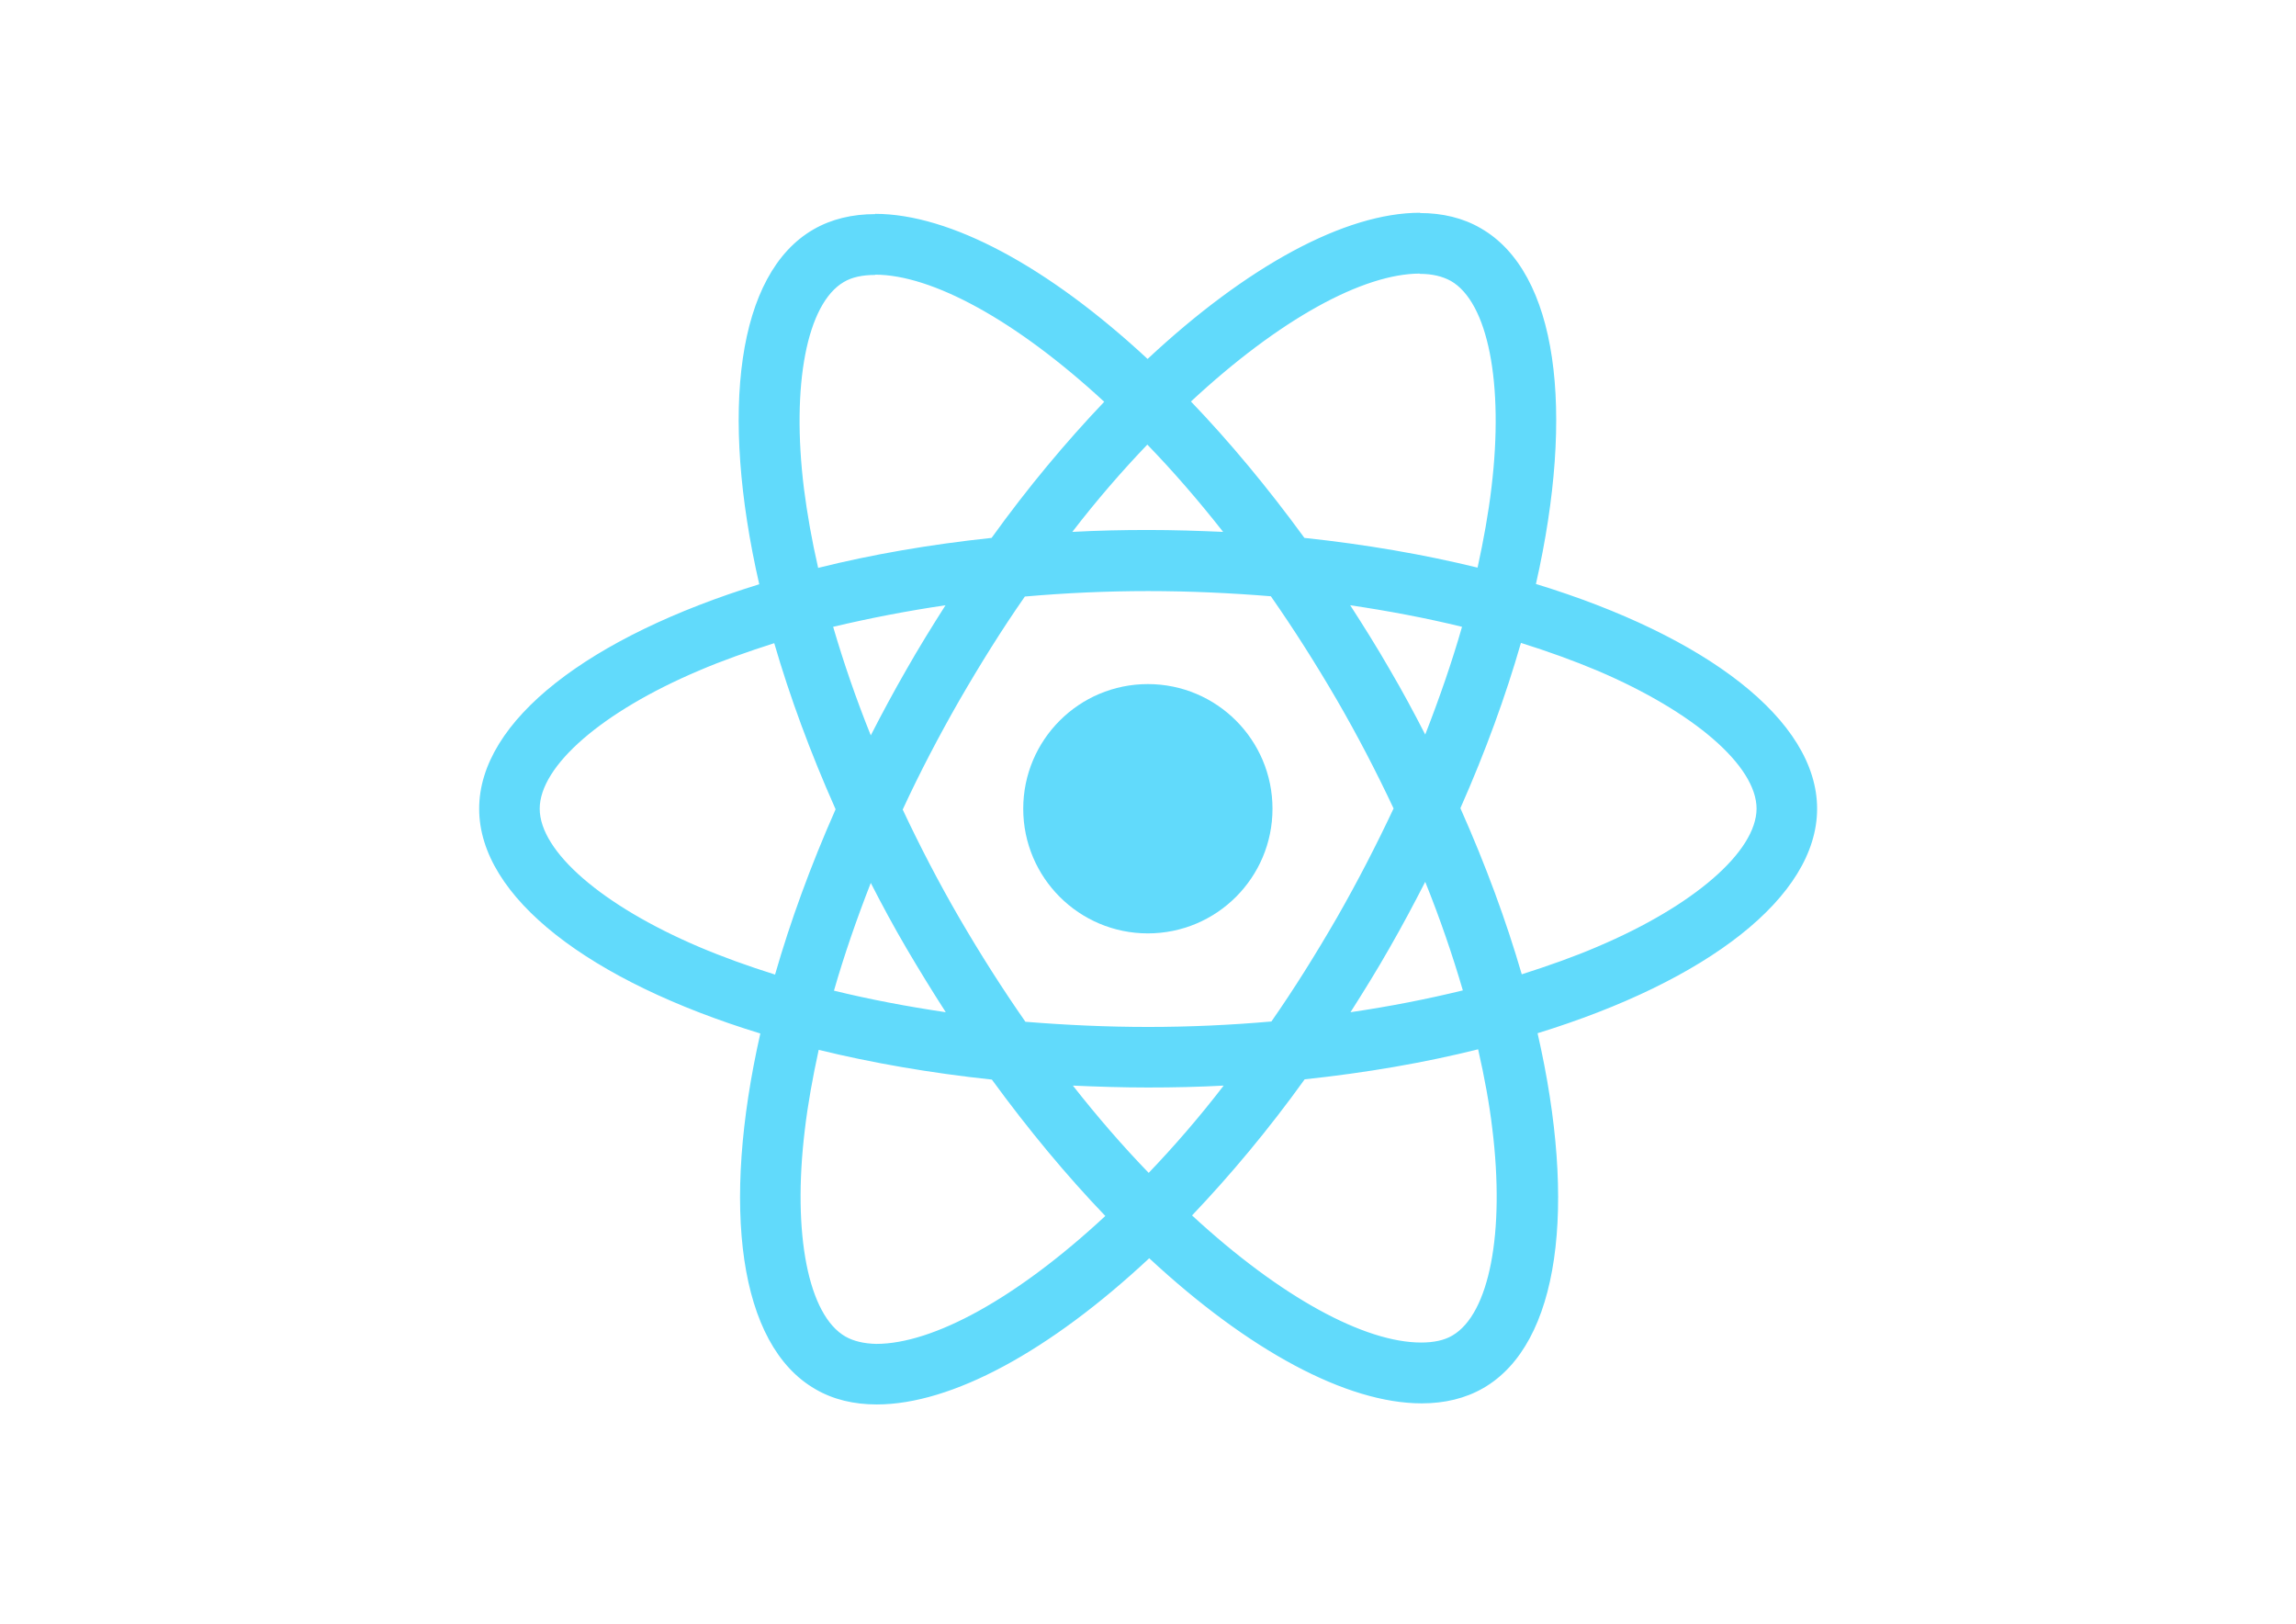
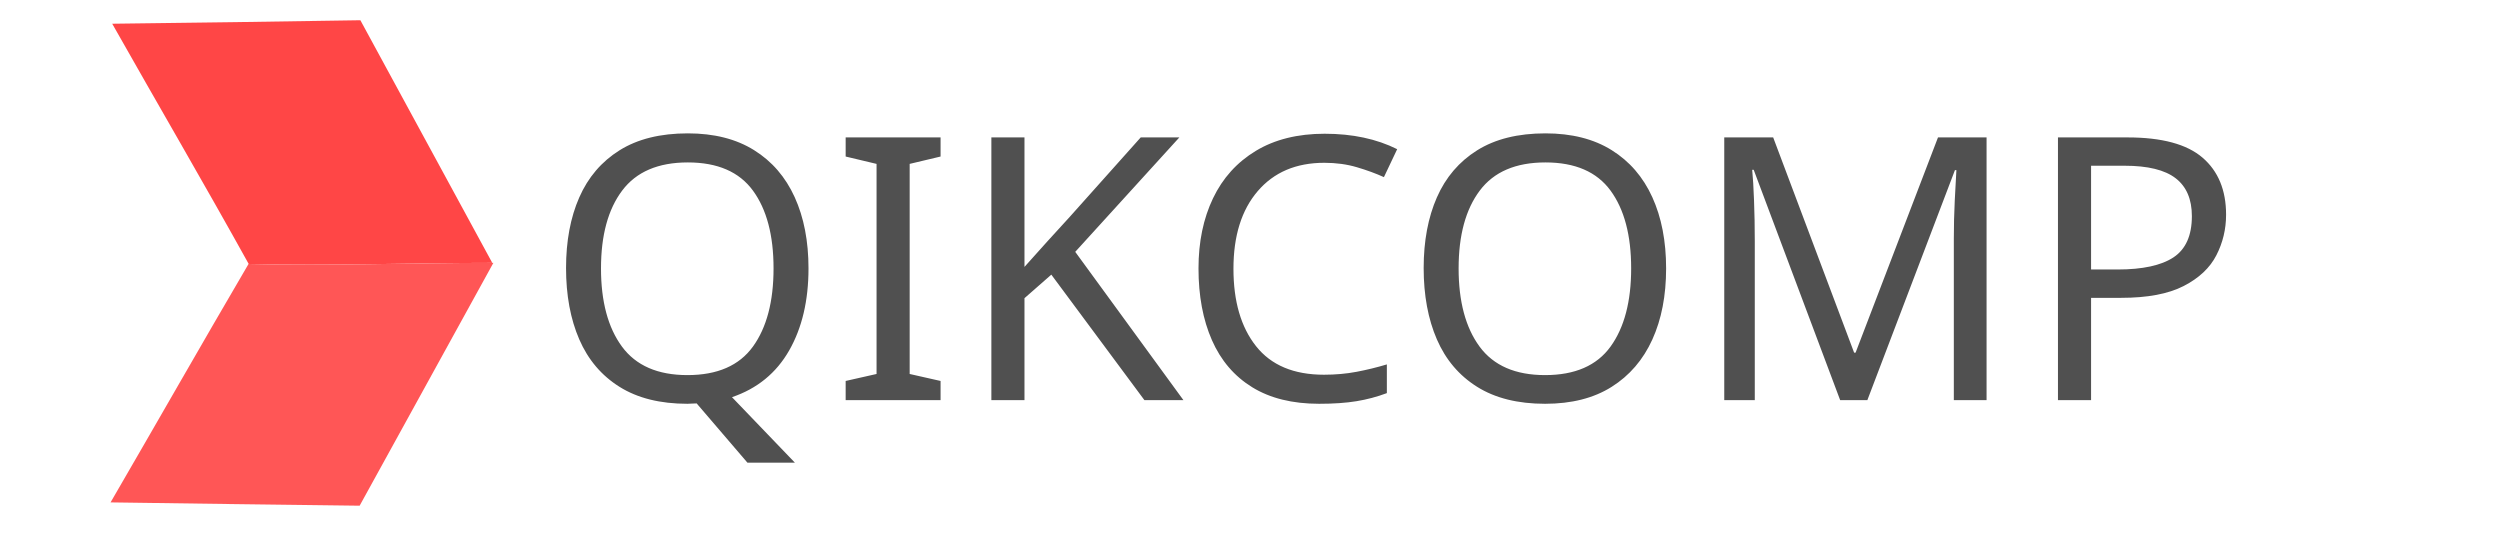
- <svg xmlns="http://www.w3.org/2000/svg" viewBox="0 0 841.9 595.3">
-   <g fill="#61DAFB">
-     <path d="M666.3 296.5c0-32.5-40.7-63.3-103.1-82.4 14.4-63.6 8-114.2-20.2-130.4-6.5-3.8-14.1-5.6-22.4-5.6v22.3c4.6 0 8.3.9 11.4 2.6 13.6 7.8 19.5 37.5 14.9 75.7-1.1 9.4-2.9 19.3-5.1 29.4-19.6-4.8-41-8.5-63.5-10.9-13.5-18.5-27.5-35.3-41.6-50 32.6-30.3 63.2-46.9 84-46.9V78c-27.5 0-63.5 19.6-99.9 53.6-36.4-33.8-72.4-53.2-99.9-53.2v22.3c20.7 0 51.4 16.5 84 46.6-14 14.7-28 31.4-41.3 49.9-22.6 2.4-44 6.1-63.6 11-2.3-10-4-19.7-5.2-29-4.7-38.2 1.1-67.9 14.6-75.8 3-1.8 6.9-2.6 11.5-2.6V78.5c-8.4 0-16 1.8-22.6 5.6-28.1 16.2-34.4 66.7-19.9 130.1-62.2 19.2-102.7 49.9-102.7 82.3 0 32.5 40.7 63.3 103.1 82.4-14.4 63.6-8 114.2 20.2 130.4 6.5 3.8 14.1 5.6 22.5 5.6 27.5 0 63.5-19.6 99.9-53.6 36.4 33.8 72.4 53.2 99.9 53.2 8.4 0 16-1.8 22.6-5.6 28.1-16.2 34.4-66.7 19.9-130.1 62-19.1 102.5-49.9 102.5-82.3zm-130.2-66.7c-3.7 12.9-8.3 26.2-13.5 39.5-4.1-8-8.4-16-13.1-24-4.6-8-9.5-15.8-14.4-23.4 14.2 2.1 27.9 4.7 41 7.9zm-45.8 106.5c-7.8 13.5-15.8 26.3-24.1 38.2-14.9 1.3-30 2-45.2 2-15.1 0-30.2-.7-45-1.9-8.3-11.9-16.4-24.6-24.2-38-7.6-13.1-14.5-26.4-20.8-39.8 6.2-13.4 13.2-26.8 20.7-39.9 7.8-13.5 15.8-26.3 24.1-38.2 14.9-1.3 30-2 45.2-2 15.1 0 30.2.7 45 1.9 8.3 11.9 16.4 24.6 24.2 38 7.6 13.1 14.5 26.4 20.8 39.8-6.3 13.4-13.2 26.8-20.7 39.9zm32.3-13c5.4 13.4 10 26.8 13.8 39.8-13.1 3.2-26.9 5.9-41.2 8 4.9-7.7 9.8-15.6 14.4-23.7 4.6-8 8.9-16.1 13-24.1zM421.2 430c-9.3-9.6-18.6-20.3-27.8-32 9 .4 18.2.7 27.5.7 9.4 0 18.7-.2 27.8-.7-9 11.7-18.3 22.4-27.5 32zm-74.4-58.9c-14.2-2.1-27.9-4.7-41-7.9 3.7-12.9 8.3-26.2 13.5-39.5 4.1 8 8.4 16 13.1 24 4.7 8 9.5 15.8 14.4 23.4zM420.7 163c9.3 9.6 18.6 20.3 27.8 32-9-.4-18.2-.7-27.5-.7-9.4 0-18.7.2-27.8.7 9-11.7 18.3-22.4 27.5-32zm-74 58.9c-4.9 7.7-9.8 15.6-14.4 23.7-4.6 8-8.9 16-13 24-5.4-13.4-10-26.8-13.8-39.8 13.1-3.1 26.9-5.8 41.2-7.9zm-90.5 125.2c-35.4-15.1-58.3-34.9-58.3-50.6 0-15.7 22.9-35.6 58.3-50.6 8.6-3.7 18-7 27.7-10.1 5.7 19.6 13.2 40 22.5 60.9-9.2 20.8-16.6 41.1-22.2 60.6-9.9-3.1-19.3-6.5-28-10.2zM310 490c-13.6-7.8-19.5-37.5-14.9-75.7 1.1-9.4 2.9-19.3 5.1-29.4 19.6 4.8 41 8.5 63.5 10.9 13.5 18.5 27.5 35.3 41.6 50-32.6 30.3-63.2 46.9-84 46.9-4.5-.1-8.3-1-11.3-2.7zm237.2-76.2c4.7 38.2-1.1 67.9-14.6 75.8-3 1.8-6.9 2.6-11.5 2.6-20.7 0-51.4-16.5-84-46.6 14-14.7 28-31.4 41.3-49.9 22.6-2.4 44-6.1 63.6-11 2.3 10.1 4.1 19.8 5.2 29.1zm38.5-66.7c-8.6 3.7-18 7-27.7 10.1-5.7-19.6-13.2-40-22.5-60.9 9.2-20.8 16.6-41.1 22.2-60.6 9.9 3.1 19.3 6.5 28.1 10.2 35.4 15.1 58.3 34.9 58.3 50.6-.1 15.7-23 35.6-58.4 50.6zM320.8 78.4z" />
-     <circle cx="420.9" cy="296.5" r="45.7" />
-     <path d="M520.5 78.1z" />
+ <svg xmlns="http://www.w3.org/2000/svg" version="1.1" id="Layer_1" x="0px" y="0px" viewBox="0 0 1359 291" style="enable-background:new 0 0 1359 291;" xml:space="preserve">
+   <style type="text/css">
+ 	.st0{fill:#FF4646;}
+ 	.st1{fill:#FF5656;}
+ 	.st2{fill:none;}
+ 	.st3{fill:#505050;}
+ 	.st4{font-family:'FuturaFuturisLightC';}
+ 	.st5{font-size:200px;}
+ </style>
+   <g>
+     <path class="st0" d="M61,12.9c45-0.5,89.9-1.2,134.9-1.9c23.8,44,47.9,87.9,71.7,131.9c-44.1,0-88.3,1.7-132.4,0.6   C110.9,99.7,85.6,56.4,61,12.9z" />
  </g>
+   <g>
+     <path class="st1" d="M135.1,143.5c44.1,1.1,88.3-0.6,132.4-0.6l0.7,0c-24.2,44-48.5,88-72.7,132c-45.1-0.5-90.3-1.2-135.4-1.8   C85.2,229.9,109.9,186.5,135.1,143.5z" />
+   </g>
+   <rect x="295.5" y="70.5" class="st2" width="1050.5" height="260" />
+   <text transform="matrix(1 0 0 1 295.5 217.4971)" class="st3 st4 st5">QIKCOMP</text>
</svg>
